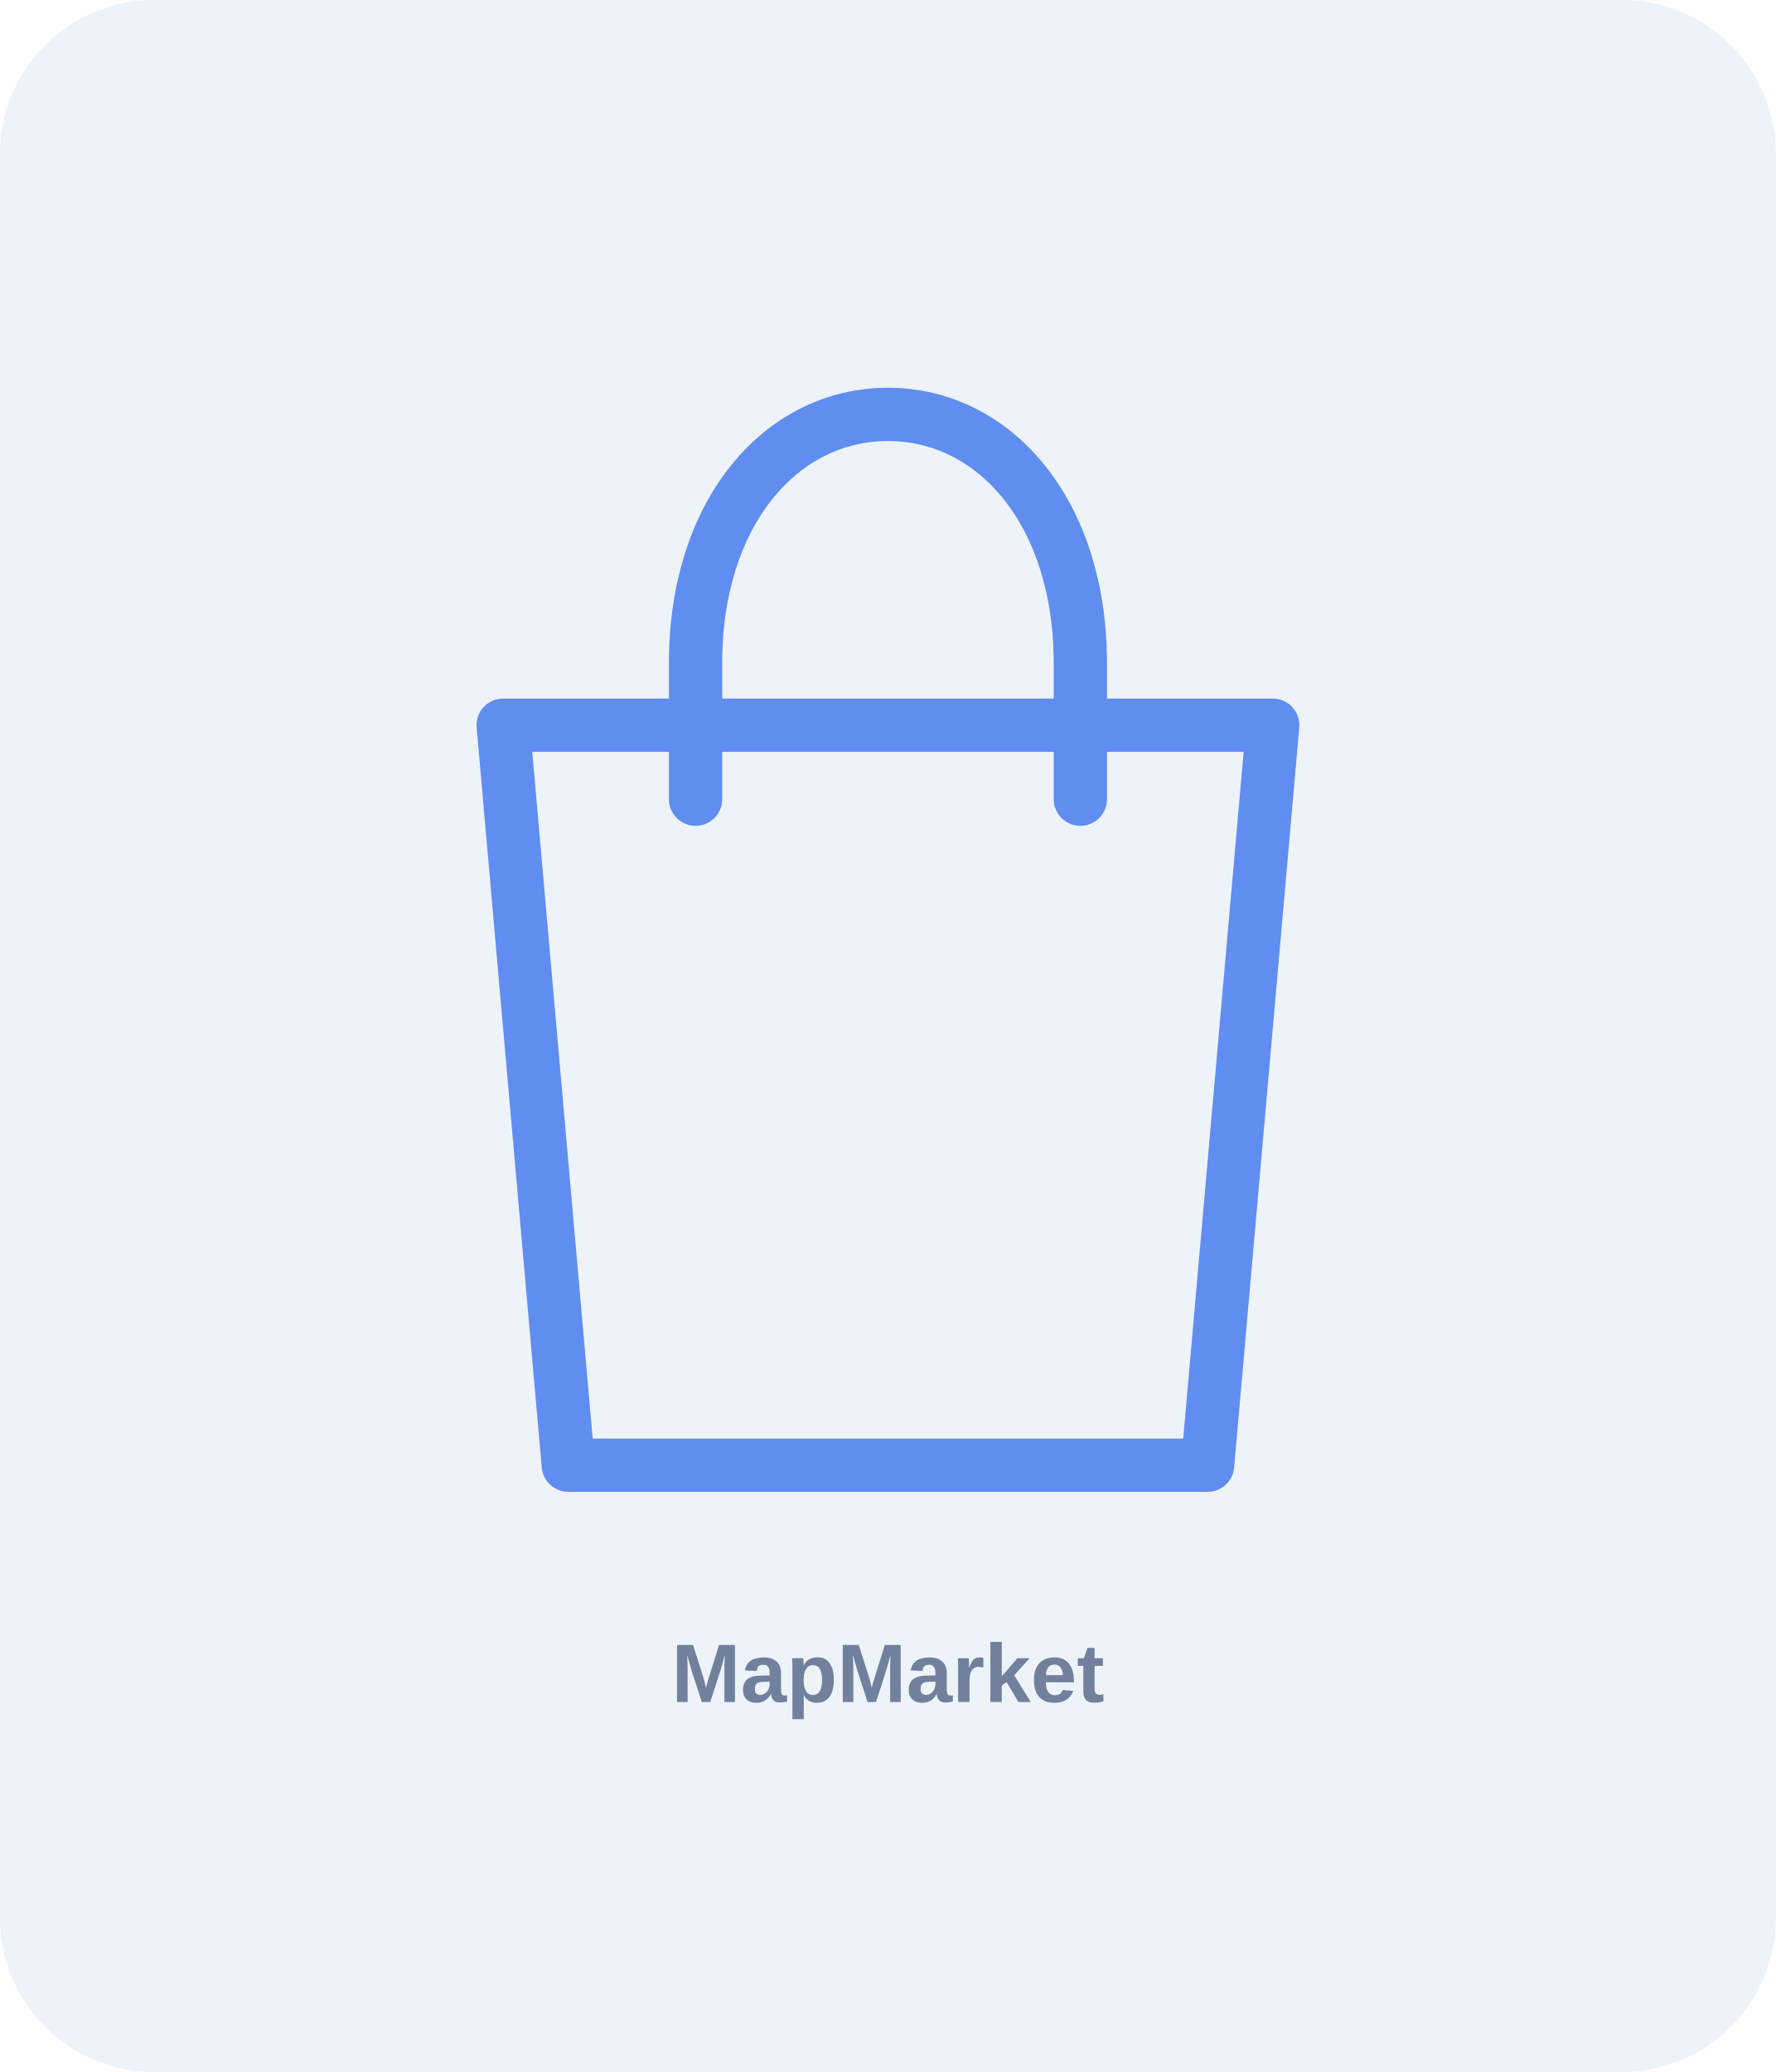
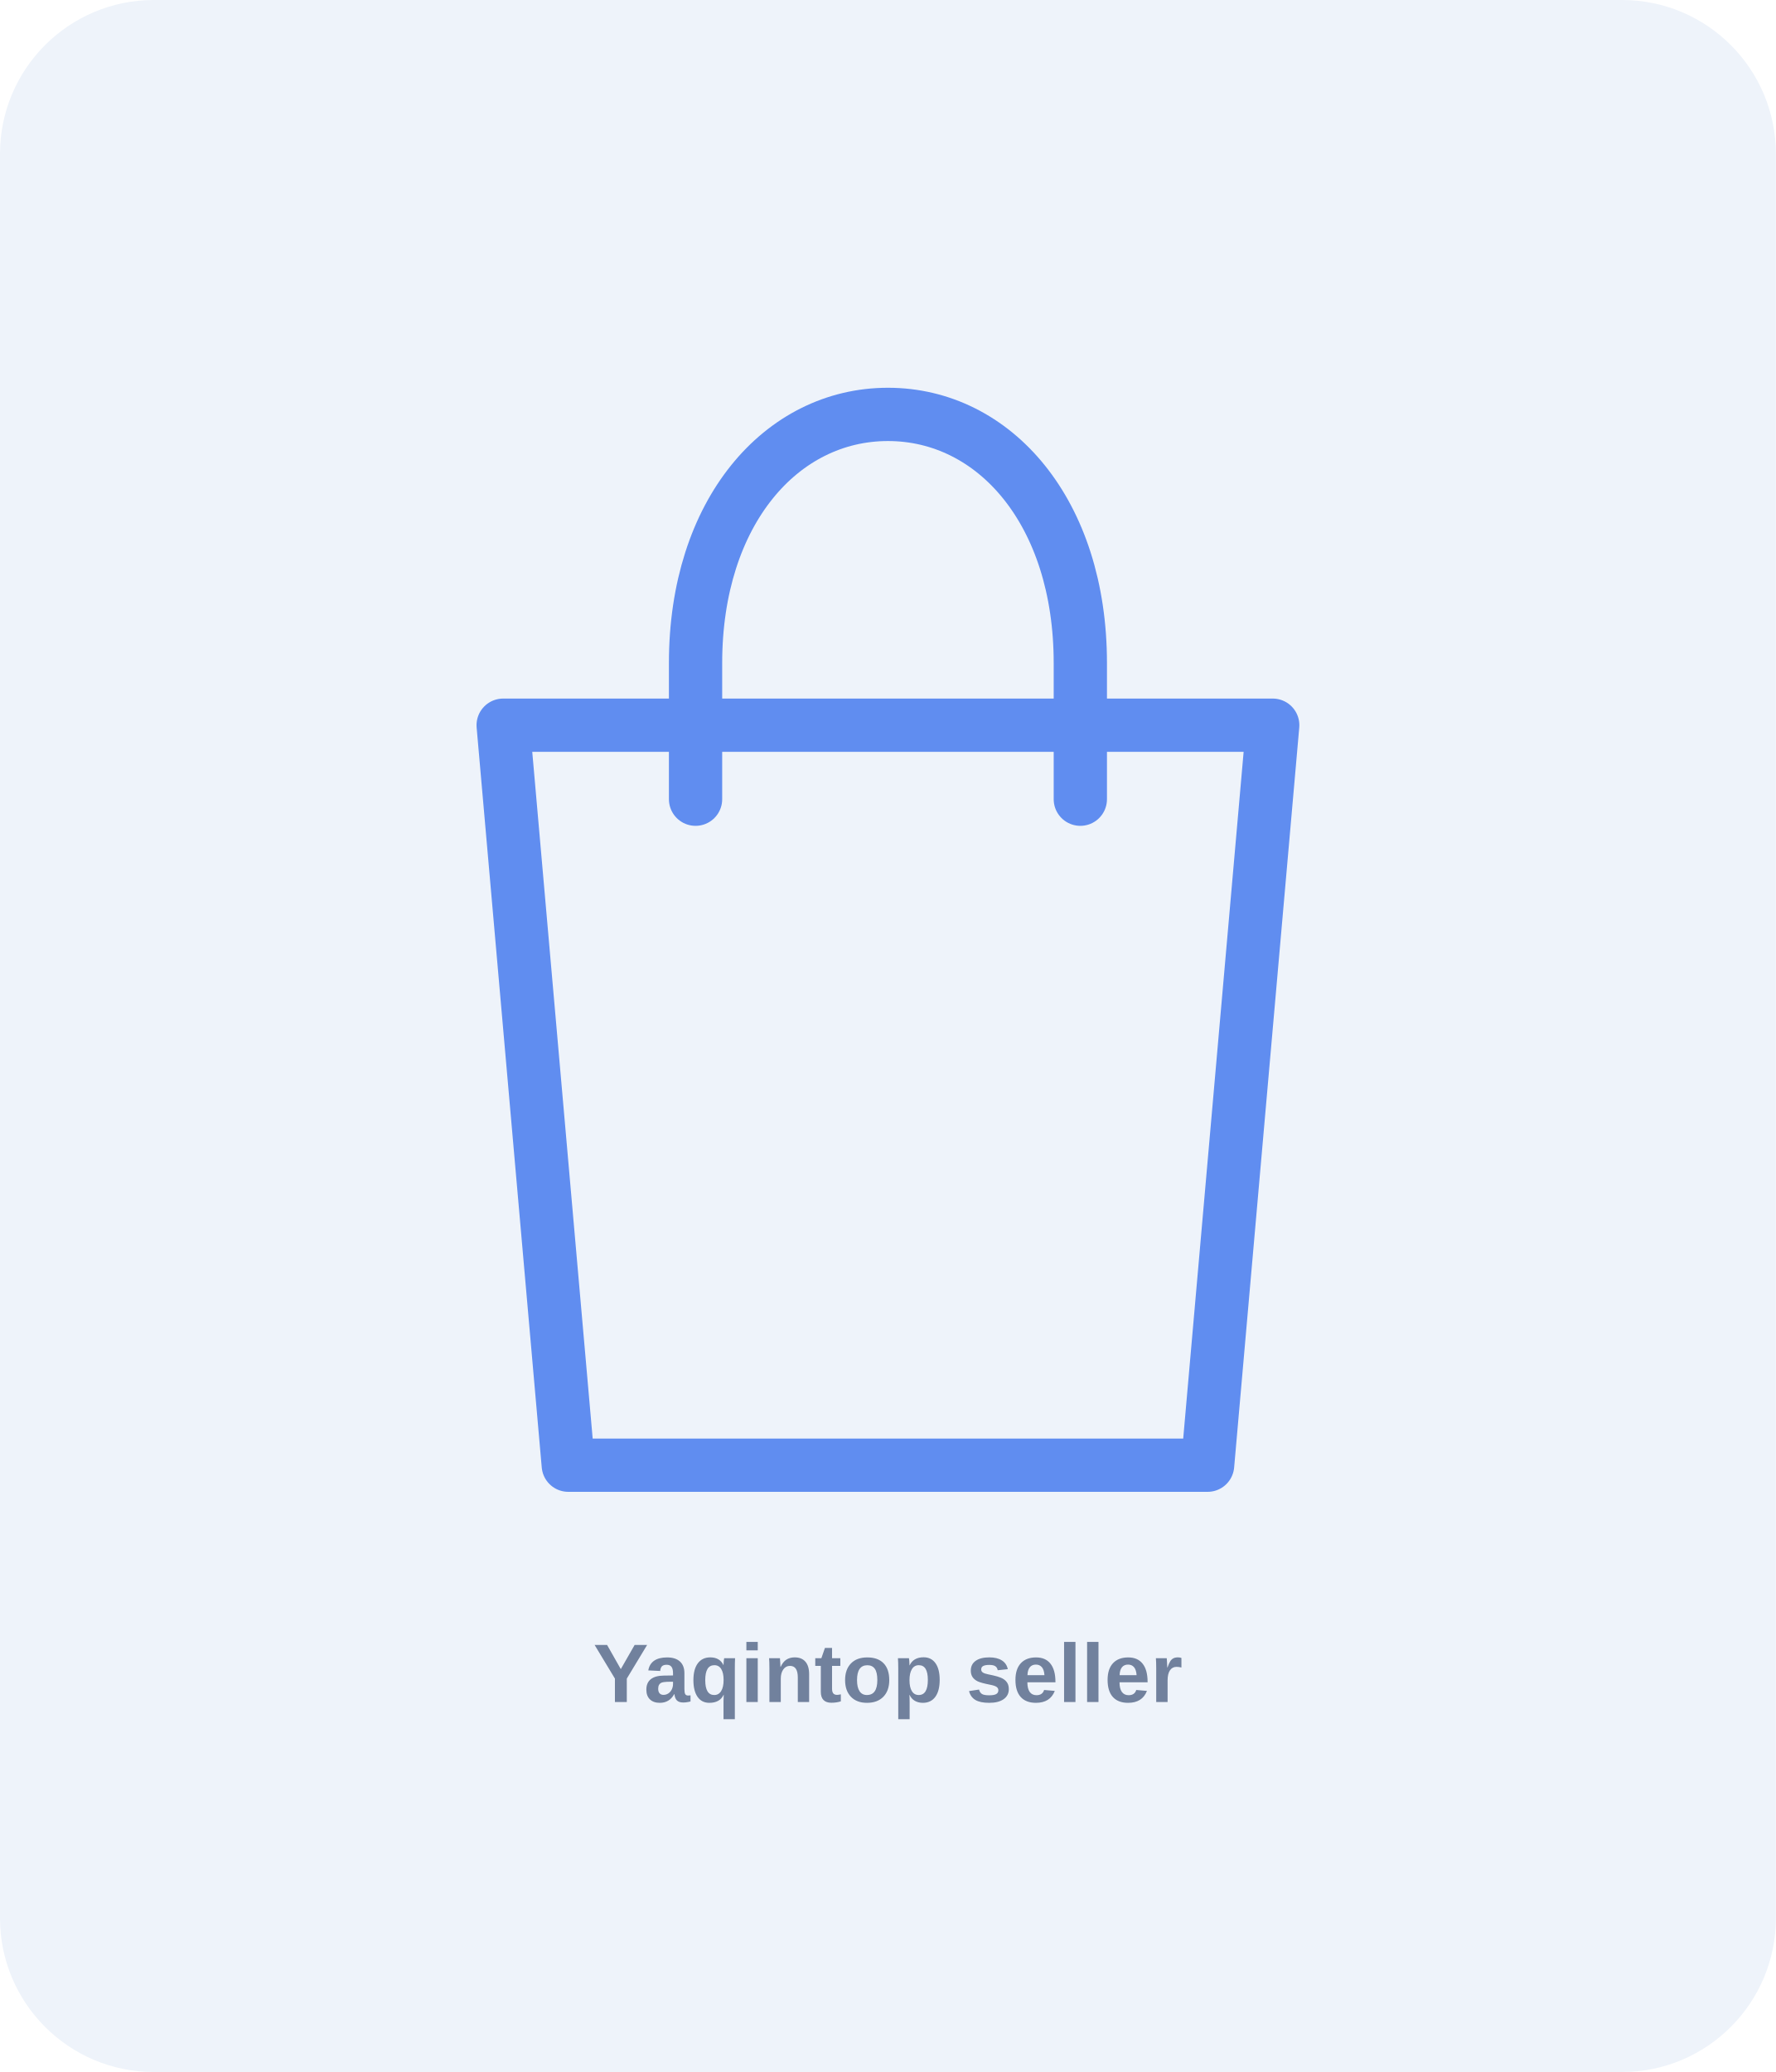
<svg xmlns="http://www.w3.org/2000/svg" viewBox="0 0 600 700">
  <rect width="600" height="700" rx="52" fill="#eef3fa" />
  <g fill="none" stroke="#2463eb" stroke-width="18" stroke-linecap="round" stroke-linejoin="round" opacity=".7">
    <path d="M170 245h260l-22 250H192z" />
    <path d="M235 270v-46c0-51 29-84 65-84s65 33 65 84v46" />
  </g>
-   <text x="300" y="575" text-anchor="middle" font-family="Arial,sans-serif" font-size="28" font-weight="700" fill="#71819d">MapMarket</text>
+   <text x="300" y="575" text-anchor="middle" font-family="Arial,sans-serif" font-size="28" font-weight="700" fill="#71819d">Yaqintop seller</text>
</svg>
